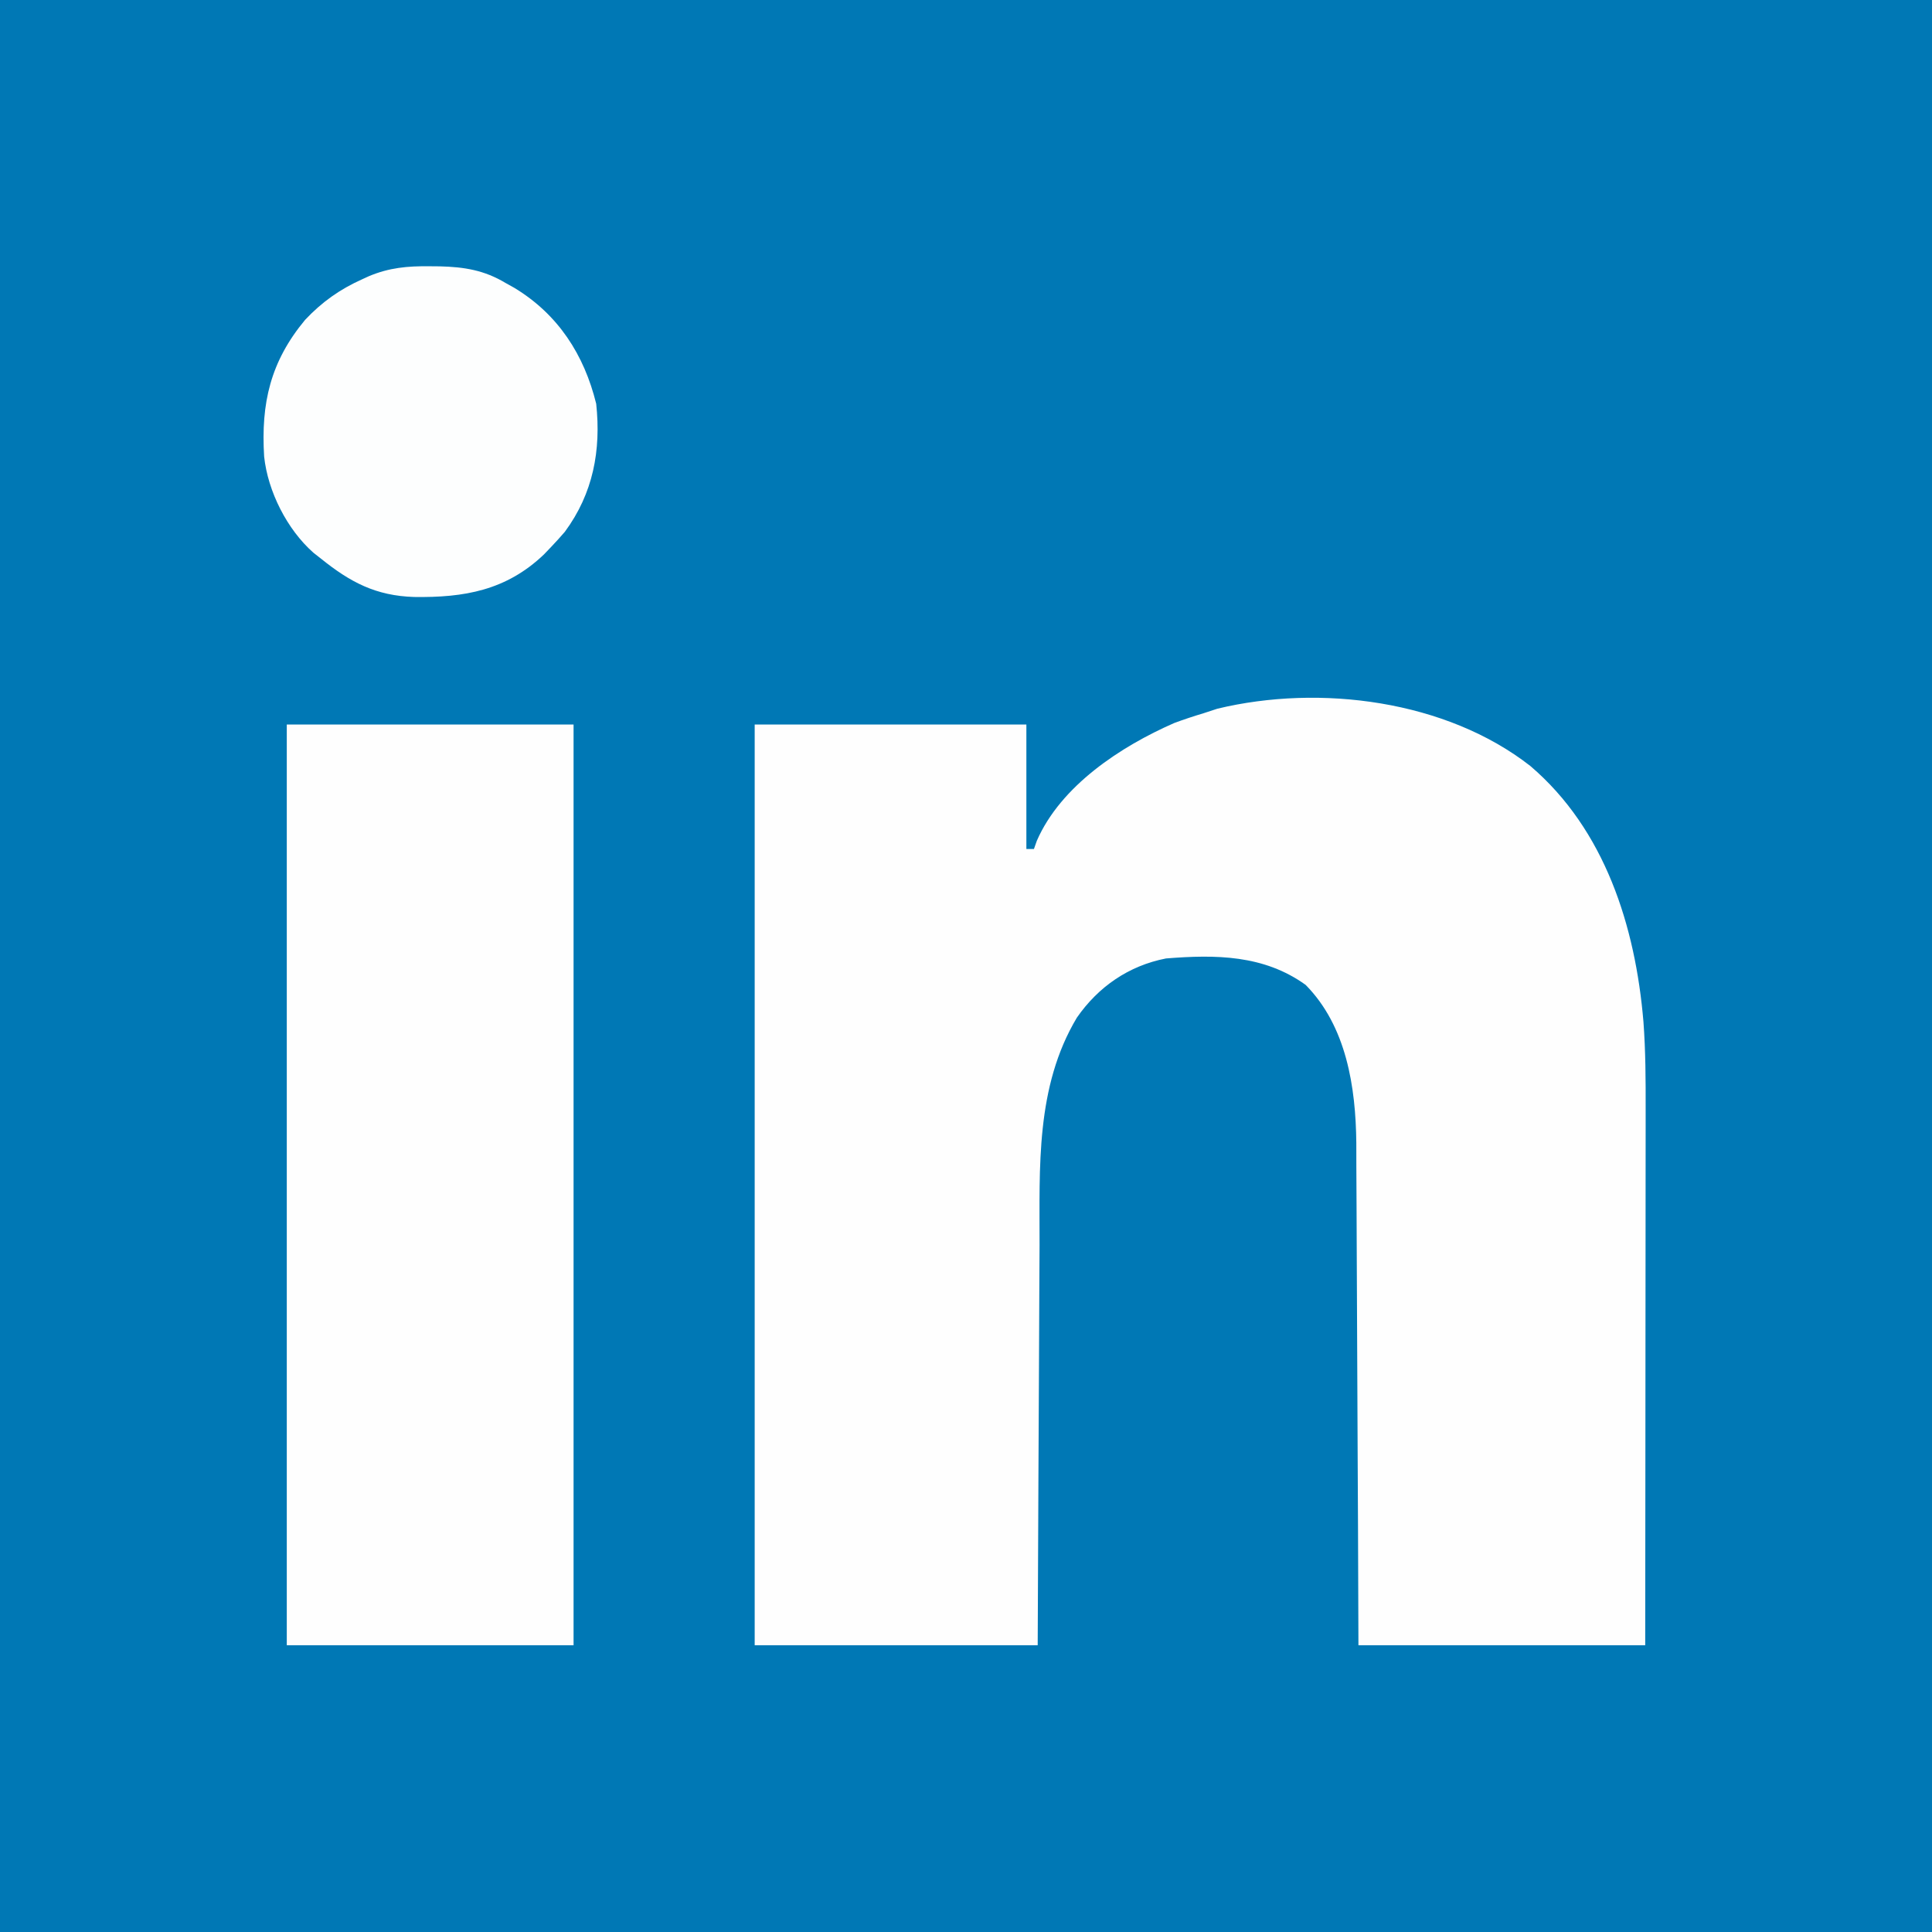
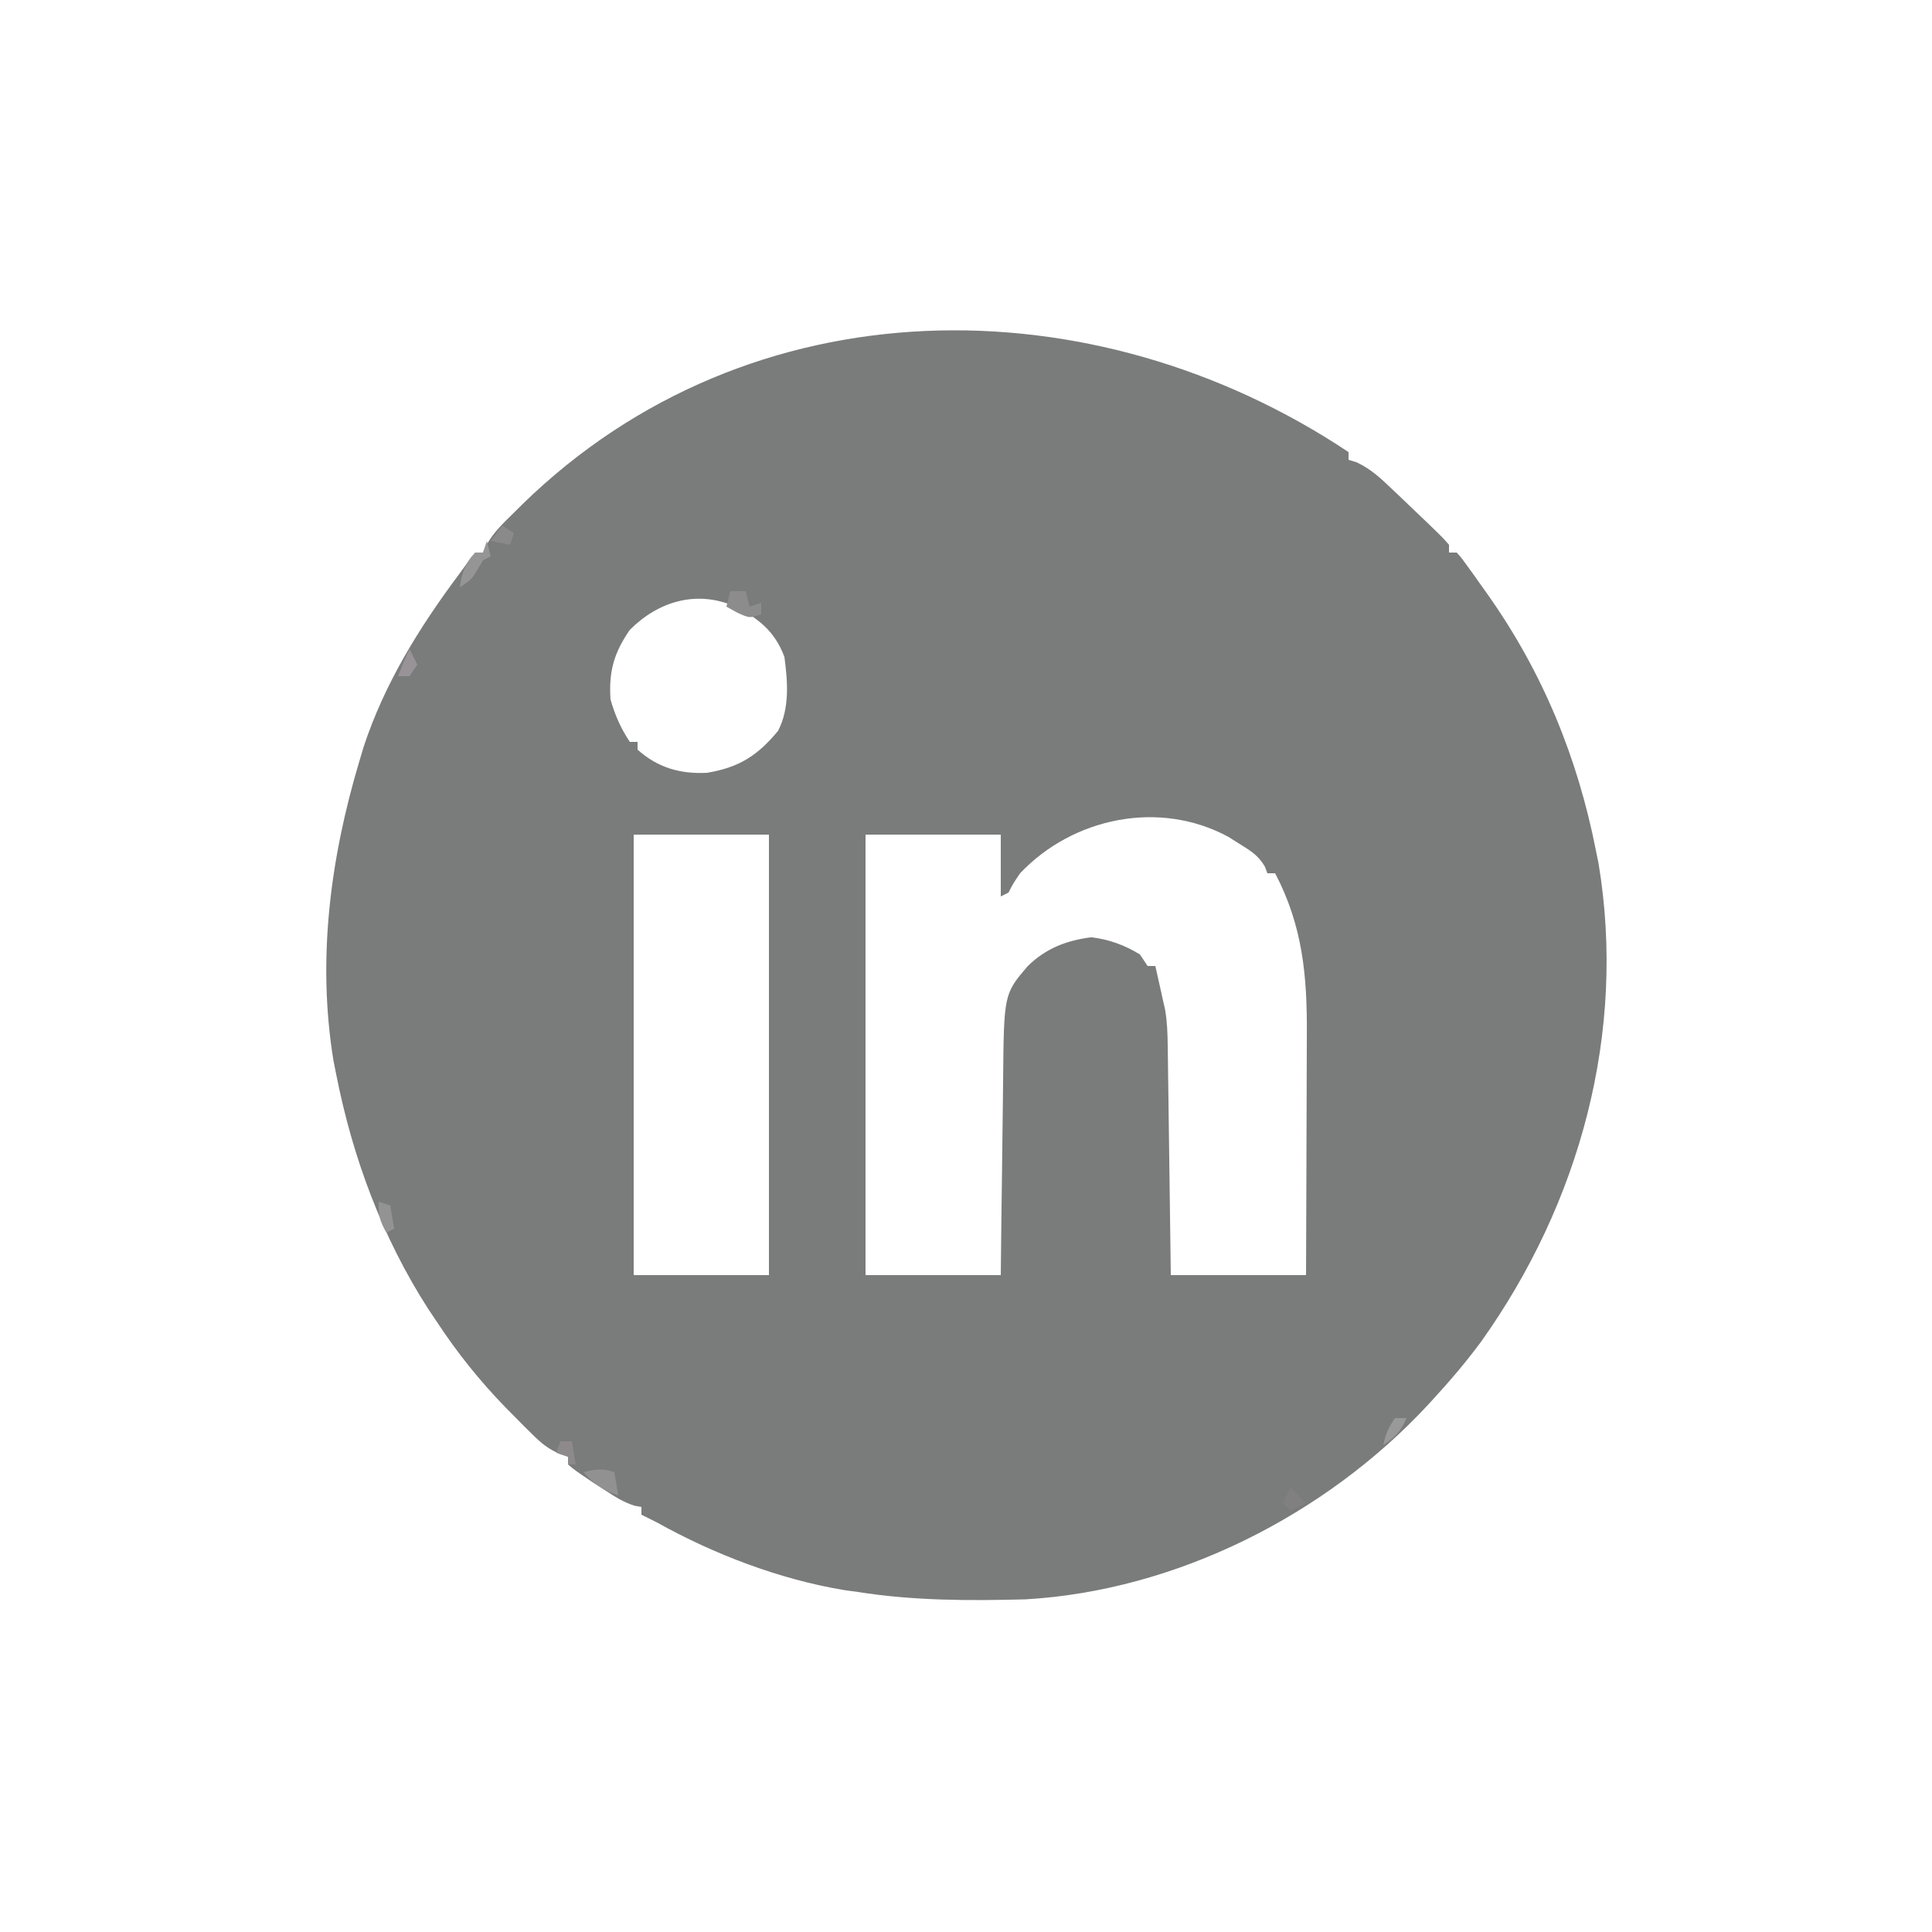
- <svg xmlns="http://www.w3.org/2000/svg" version="1.1" width="512" height="512">
-   <path d="M0 0 C168.96 0 337.92 0 512 0 C512 168.96 512 337.92 512 512 C343.04 512 174.08 512 0 512 C0 343.04 0 174.08 0 0 Z " fill="#0078B5" transform="translate(0,0)" />
-   <path d="M0 0 C19.791 16.878 27.862 42.558 29.978 67.772 C30.555 75.512 30.583 83.232 30.563 90.988 C30.562 92.546 30.563 94.105 30.563 95.663 C30.563 99.852 30.558 104.042 30.551 108.231 C30.544 112.624 30.544 117.018 30.543 121.411 C30.539 129.712 30.531 138.013 30.521 146.315 C30.508 157.545 30.503 168.775 30.497 180.006 C30.487 197.673 30.467 215.34 30.449 233.008 C5.369 233.008 -19.711 233.008 -45.551 233.008 C-45.588 222.775 -45.626 212.543 -45.664 202 C-45.694 195.501 -45.725 189.003 -45.76 182.504 C-45.814 172.198 -45.866 161.893 -45.897 151.587 C-45.92 144.08 -45.954 136.573 -45.999 129.066 C-46.023 125.096 -46.042 121.126 -46.048 117.156 C-46.055 113.408 -46.075 109.661 -46.105 105.913 C-46.118 103.905 -46.116 101.896 -46.114 99.888 C-46.265 85.1 -48.718 68.984 -59.551 58.008 C-70.653 50.026 -83.406 49.953 -96.551 51.008 C-106.396 52.922 -114.481 58.49 -120.176 66.707 C-131.14 85.053 -130.022 106.383 -130.057 126.992 C-130.066 130.73 -130.093 134.468 -130.117 138.207 C-130.16 145.257 -130.189 152.308 -130.212 159.359 C-130.245 168.906 -130.3 178.454 -130.354 188.001 C-130.438 203.003 -130.492 218.006 -130.551 233.008 C-155.301 233.008 -180.051 233.008 -205.551 233.008 C-205.551 152.488 -205.551 71.968 -205.551 -10.992 C-181.791 -10.992 -158.031 -10.992 -133.551 -10.992 C-133.551 -0.102 -133.551 10.788 -133.551 22.008 C-132.891 22.008 -132.231 22.008 -131.551 22.008 C-131.294 21.282 -131.038 20.556 -130.773 19.809 C-124.4 5.209 -108.528 -5.181 -94.387 -11.379 C-91.793 -12.34 -89.2 -13.2 -86.551 -13.992 C-85.355 -14.384 -84.158 -14.776 -82.926 -15.18 C-55.743 -21.724 -22.305 -17.421 0 0 Z " fill="#FEFEFE" transform="translate(405.5508,202.9922)" />
-   <path d="M0 0 C25.08 0 50.16 0 76 0 C76 80.52 76 161.04 76 244 C50.92 244 25.84 244 0 244 C0 163.48 0 82.96 0 0 Z " fill="#FEFEFE" transform="translate(76,192)" />
-   <path d="M0 0 C1.326 0.011 1.326 0.011 2.679 0.023 C9.199 0.188 14.459 1.038 20.125 4.438 C20.887 4.862 21.649 5.286 22.434 5.723 C34.029 12.742 40.923 23.422 44.125 36.438 C45.447 48.808 43.318 60.202 35.812 70.375 C34.618 71.76 33.389 73.116 32.125 74.438 C31.518 75.073 30.911 75.709 30.285 76.363 C20.27 85.928 9.109 87.836 -4.125 87.645 C-14.275 87.322 -21.032 83.757 -28.875 77.438 C-29.514 76.936 -30.154 76.435 -30.812 75.918 C-37.806 69.752 -42.887 59.657 -43.875 50.438 C-44.748 36.266 -42.2 25.261 -33.023 14.207 C-28.563 9.472 -23.808 6.094 -17.875 3.438 C-17.026 3.048 -17.026 3.048 -16.16 2.651 C-10.734 0.361 -5.852 -0.07 0 0 Z " fill="#FDFEFE" transform="translate(113.875,70.5625)" />
+ <svg xmlns="http://www.w3.org/2000/svg" version="1.1" width="500" height="500">
+   <path d="M0 0 C0 0.66 0 1.32 0 2 C0.695 2.214 1.39 2.428 2.105 2.648 C5.783 4.365 8.418 6.849 11.312 9.625 C12.164 10.428 12.164 10.428 13.032 11.248 C14.696 12.824 16.349 14.41 18 16 C18.866 16.825 19.733 17.65 20.625 18.5 C24.653 22.413 24.653 22.413 26 24 C26 24.66 26 25.32 26 26 C26.66 26 27.32 26 28 26 C29.325 27.494 29.325 27.494 30.828 29.586 C31.378 30.347 31.927 31.108 32.494 31.891 C33.363 33.121 33.363 33.121 34.25 34.375 C34.841 35.206 35.432 36.036 36.042 36.892 C50.216 56.948 59.247 78.936 64 103 C64.227 104.116 64.454 105.233 64.688 106.383 C72.004 150.181 59.809 194.445 34.316 230.211 C30.501 235.396 26.348 240.257 22 245 C21.26 245.808 21.26 245.808 20.505 246.632 C-5.923 275.078 -44.536 294.643 -83.57 296.91 C-98.209 297.294 -112.511 297.279 -127 295 C-128.155 294.84 -129.31 294.68 -130.5 294.516 C-147.221 291.754 -164.22 285.241 -179 277 C-180.33 276.327 -181.662 275.658 -183 275 C-183 274.34 -183 273.68 -183 273 C-183.82 272.857 -183.82 272.857 -184.656 272.711 C-187.642 271.805 -189.887 270.326 -192.5 268.625 C-193.438 268.019 -194.377 267.413 -195.344 266.789 C-200.209 263.512 -200.209 263.512 -202 262 C-202 261.34 -202 260.68 -202 260 C-202.742 259.744 -203.483 259.489 -204.248 259.225 C-207.144 257.936 -208.792 256.609 -211.039 254.395 C-211.779 253.666 -212.519 252.937 -213.282 252.186 C-214.055 251.403 -214.828 250.62 -215.625 249.812 C-216.826 248.602 -216.826 248.602 -218.05 247.366 C-224.833 240.401 -230.664 233.113 -236 225 C-237.069 223.405 -237.069 223.405 -238.16 221.777 C-250.068 203.262 -257.764 182.538 -262 161 C-262.227 159.86 -262.454 158.721 -262.688 157.547 C-266.982 131.424 -263.524 105.134 -256 80 C-255.643 78.801 -255.286 77.602 -254.918 76.367 C-249.531 59.957 -240.483 45.374 -230.204 31.618 C-229.203 30.273 -228.236 28.903 -227.277 27.527 C-226.856 27.023 -226.434 26.519 -226 26 C-225.34 26 -224.68 26 -224 26 C-223.592 25.106 -223.592 25.106 -223.175 24.194 C-221.293 20.68 -218.501 18.162 -215.688 15.375 C-215.062 14.755 -214.437 14.134 -213.793 13.495 C-154.872 -43.978 -66.143 -44.095 0 0 Z M-186 46 C-190.118 51.96 -191.48 56.794 -191 64 C-189.846 68.075 -188.352 71.472 -186 75 C-185.34 75 -184.68 75 -184 75 C-184 75.66 -184 76.32 -184 77 C-178.763 81.696 -172.93 83.356 -166 83 C-157.725 81.609 -152.941 78.56 -147.625 72.125 C-144.607 66.294 -145.133 59.317 -146 53 C-148.443 46.399 -152.777 42.945 -158.949 39.875 C-168.737 35.699 -178.577 38.577 -186 46 Z M-85 109 C-86.826 111.705 -86.826 111.705 -88 114 C-88.99 114.495 -88.99 114.495 -90 115 C-90 109.72 -90 104.44 -90 99 C-101.55 99 -113.1 99 -125 99 C-125 136.62 -125 174.24 -125 213 C-113.45 213 -101.9 213 -90 213 C-89.951 208.58 -89.902 204.16 -89.852 199.605 C-89.807 196.053 -89.76 192.501 -89.713 188.949 C-89.663 185.215 -89.617 181.481 -89.578 177.746 C-89.541 174.141 -89.494 170.536 -89.442 166.931 C-89.424 165.564 -89.408 164.197 -89.397 162.83 C-89.196 140.258 -89.196 140.258 -83 133 C-78.291 128.422 -72.996 126.381 -66.562 125.562 C-61.948 126.129 -57.977 127.578 -54 130 C-53.34 130.99 -52.68 131.98 -52 133 C-51.34 133 -50.68 133 -50 133 C-49.687 134.396 -49.374 135.792 -49.062 137.188 C-48.801 138.353 -48.801 138.353 -48.535 139.543 C-48.27 140.759 -48.27 140.759 -48 142 C-47.828 142.739 -47.656 143.478 -47.479 144.239 C-46.93 147.405 -46.838 150.413 -46.795 153.626 C-46.785 154.271 -46.775 154.915 -46.765 155.579 C-46.733 157.695 -46.708 159.81 -46.684 161.926 C-46.663 163.398 -46.642 164.871 -46.621 166.344 C-46.566 170.208 -46.516 174.073 -46.468 177.938 C-46.409 182.582 -46.342 187.225 -46.277 191.868 C-46.18 198.912 -46.091 205.956 -46 213 C-34.45 213 -22.9 213 -11 213 C-10.942 199.43 -10.942 199.43 -10.902 185.859 C-10.89 180.316 -10.876 174.773 -10.849 169.23 C-10.827 164.757 -10.815 160.283 -10.81 155.809 C-10.807 154.11 -10.799 152.412 -10.789 150.714 C-10.696 135.61 -11.852 122.616 -19 109 C-19.66 109 -20.32 109 -21 109 C-21.222 108.415 -21.443 107.83 -21.672 107.227 C-23.408 104.316 -25.38 103.155 -28.25 101.375 C-29.183 100.785 -30.117 100.194 -31.078 99.586 C-48.938 89.892 -71.333 94.576 -85 109 Z M-185 99 C-185 136.62 -185 174.24 -185 213 C-173.45 213 -161.9 213 -150 213 C-150 175.38 -150 137.76 -150 99 C-161.55 99 -173.1 99 -185 99 Z " fill="#7A7B7B" transform="translate(349,117)" />
+   <path d="M0 0 C1.32 0 2.64 0 4 0 C4.33 1.32 4.66 2.64 5 4 C5.99 3.67 6.98 3.34 8 3 C8 3.99 8 4.98 8 6 C5 7 5 7 1.812 5.562 C0.884 5.047 -0.044 4.531 -1 4 C-0.67 2.68 -0.34 1.36 0 0 Z " fill="#8C8C8C" transform="translate(189,153)" />
+   <path d="M0 0 C0.33 1.32 0.66 2.64 1 4 C0.01 4.495 0.01 4.495 -1 5 C-1.474 5.804 -1.949 6.609 -2.438 7.438 C-4 10 -4 10 -7 12 C-6.474 8.212 -5.619 5.828 -3 3 C-2.34 3 -1.68 3 -1 3 C-0.67 2.01 -0.34 1.02 0 0 Z " fill="#969595" transform="translate(126,140)" />
+   <path d="M0 0 C0.33 1.98 0.66 3.96 1 6 C-2.937 4.688 -5.227 3.081 -8 0 C-4.713 -0.8 -3.29 -1.097 0 0 Z " fill="#929192" transform="translate(159,381)" />
+   <path d="M0 0 C0.99 0 1.98 0 3 0 C1.607 3.367 0.021 4.986 -3 7 C-2.387 4.038 -1.746 2.619 0 0 Z " fill="#9A999A" transform="translate(361,367)" />
+   <path d="M0 0 C1.32 1.32 2.64 2.64 4 4 C2.02 4.99 2.02 4.99 0 6 C-0.66 5.34 -1.32 4.68 -2 4 C-1.34 2.68 -0.68 1.36 0 0 Z " fill="#818080" transform="translate(334,385)" />
+   <path d="M0 0 C0.99 0 1.98 0 3 0 C3.33 1.98 3.66 3.96 4 6 C3.34 6 2.68 6 2 6 C2 5.34 2 4.68 2 4 C1.01 3.67 0.02 3.34 -1 3 C-0.67 2.01 -0.34 1.02 0 0 Z " fill="#8E8A8B" transform="translate(145,373)" />
+   <path d="M0 0 C0.99 0.33 1.98 0.66 3 1 C3.33 2.98 3.66 4.96 4 7 C3.01 7.495 3.01 7.495 2 8 C0.235 4.912 0 3.767 0 0 Z " fill="#949394" transform="translate(98,311)" />
+   <path d="M0 0 C0.66 1.32 1.32 2.64 2 4 C1.01 5.485 1.01 5.485 0 7 C-0.99 7 -1.98 7 -3 7 C-1.125 2.25 -1.125 2.25 0 0 Z " fill="#989397" transform="translate(106,168)" />
+   <path d="M0 0 C0.99 0.66 1.98 1.32 3 2 C2.67 2.99 2.34 3.98 2 5 C0.35 4.67 -1.3 4.34 -3 4 C-2.01 2.68 -1.02 1.36 0 0 Z " fill="#8A8A8A" transform="translate(130,136)" />
</svg>
